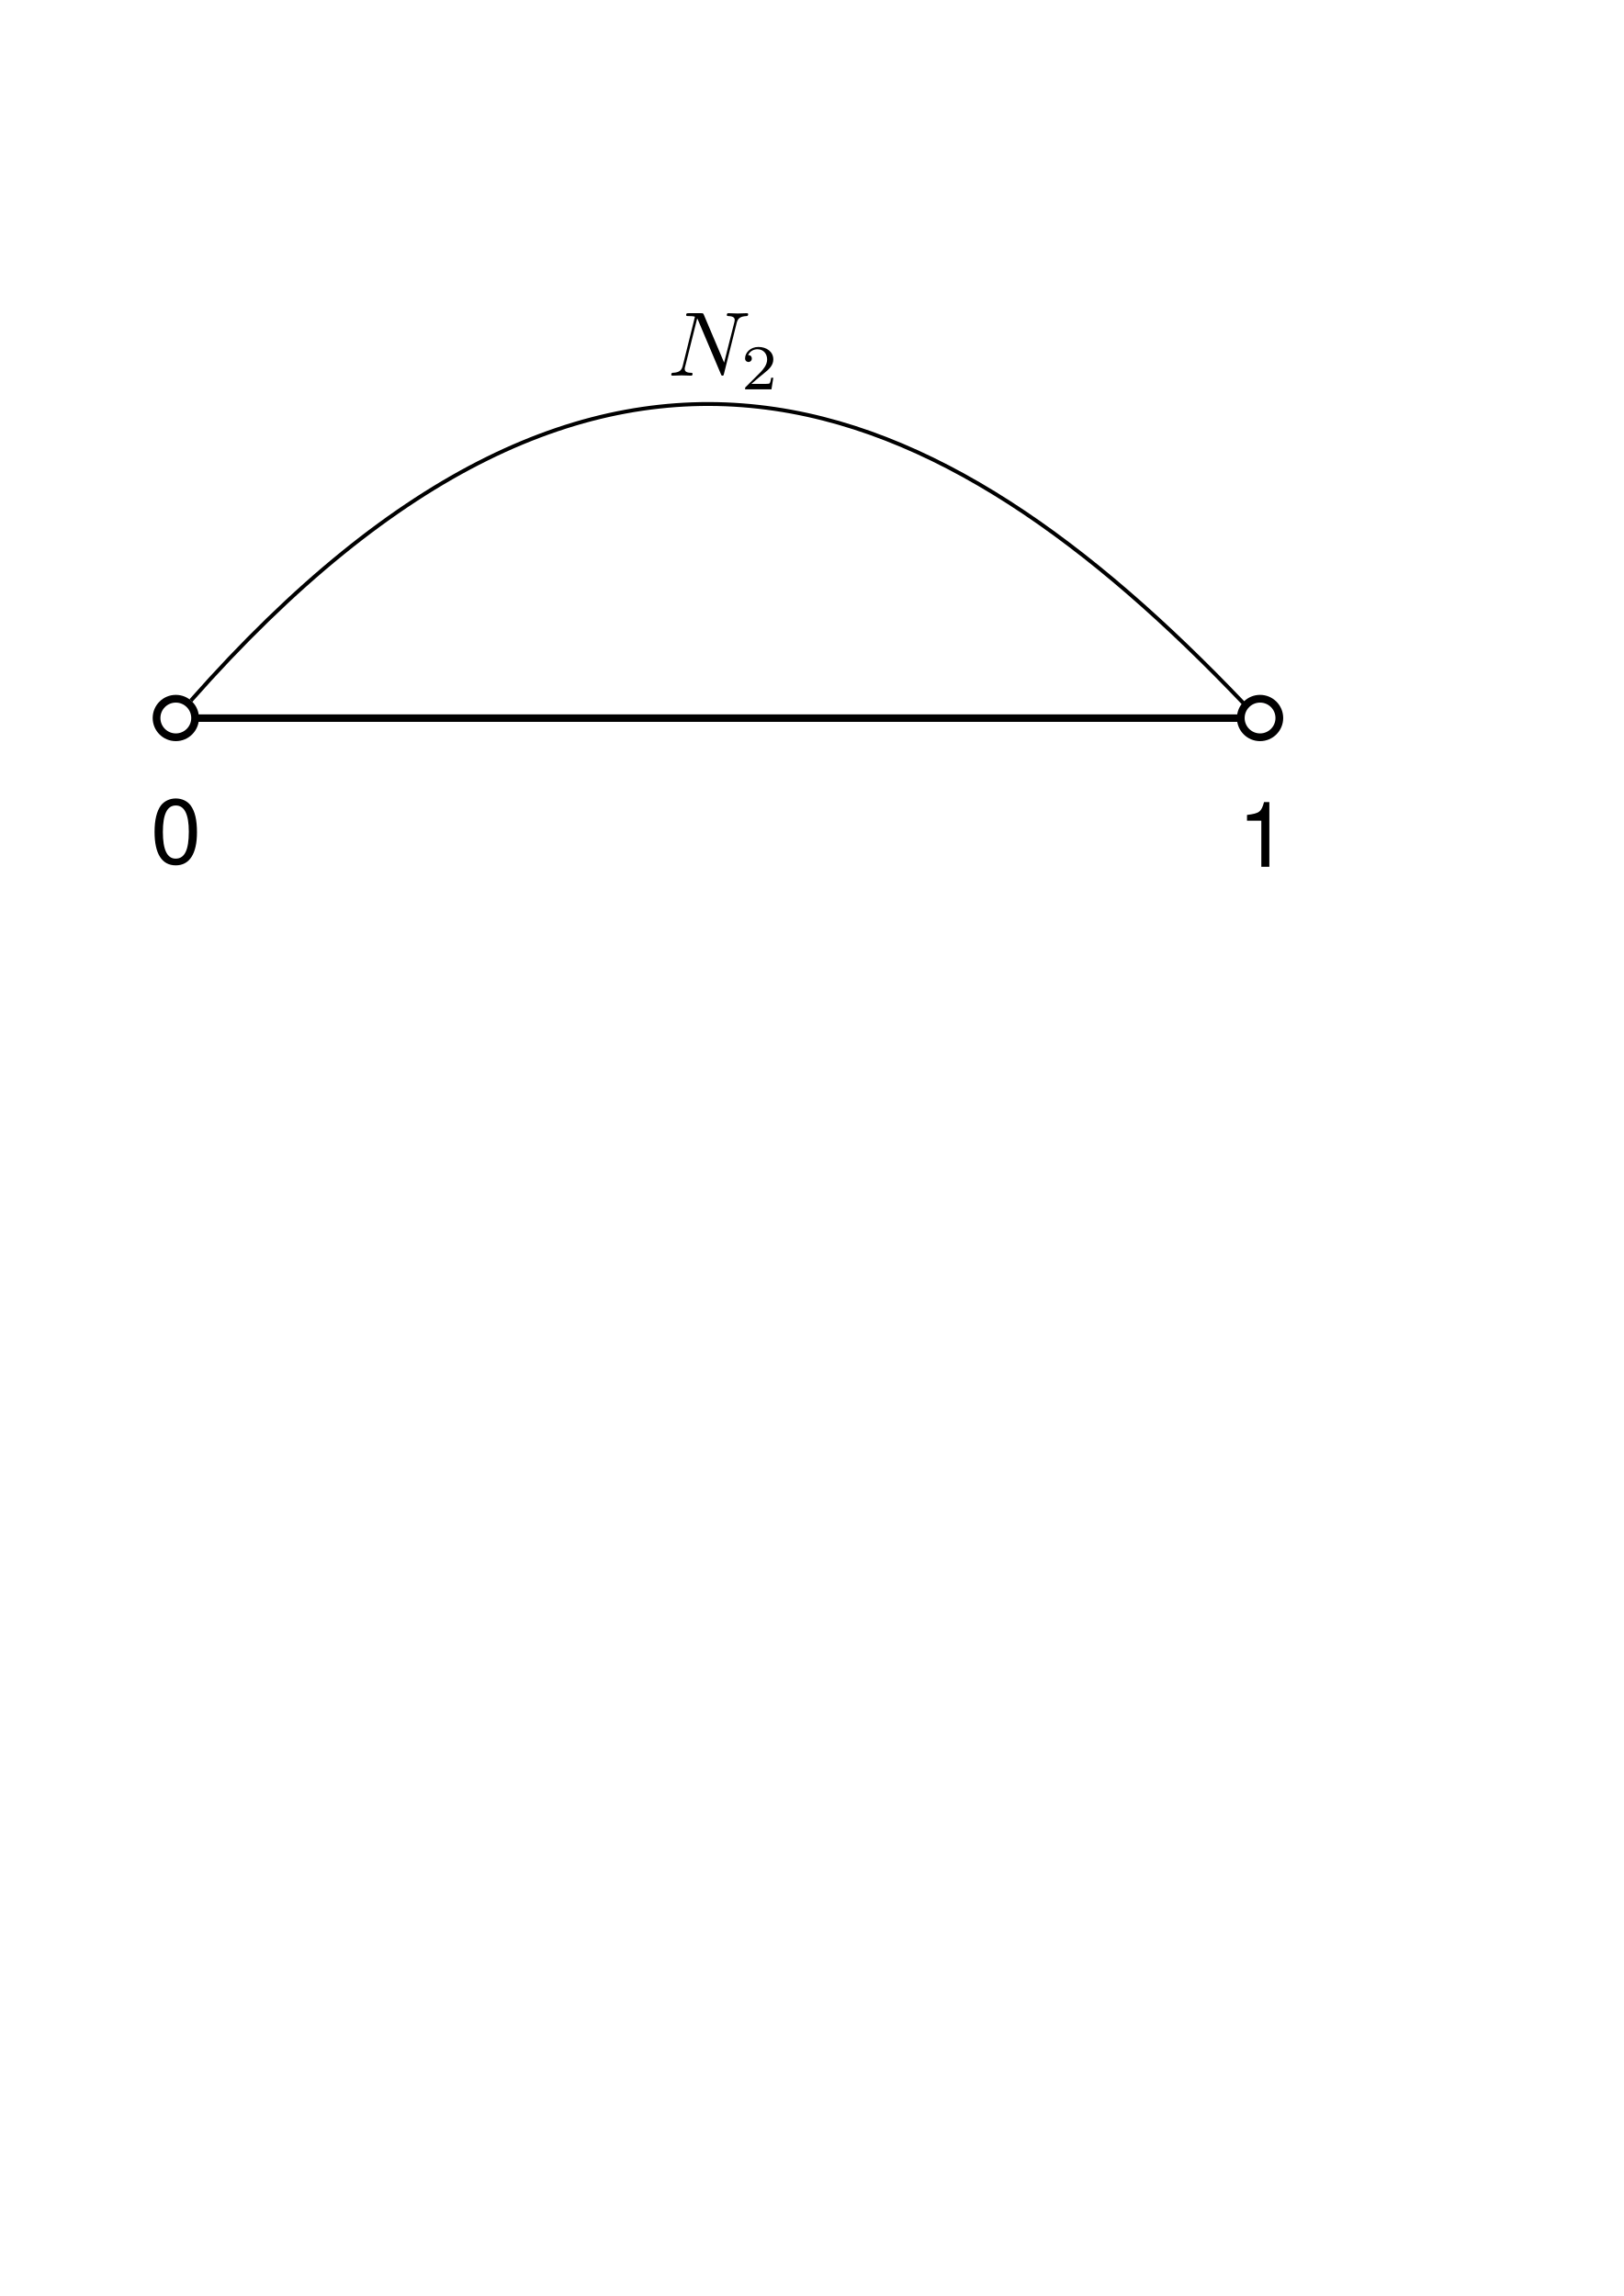
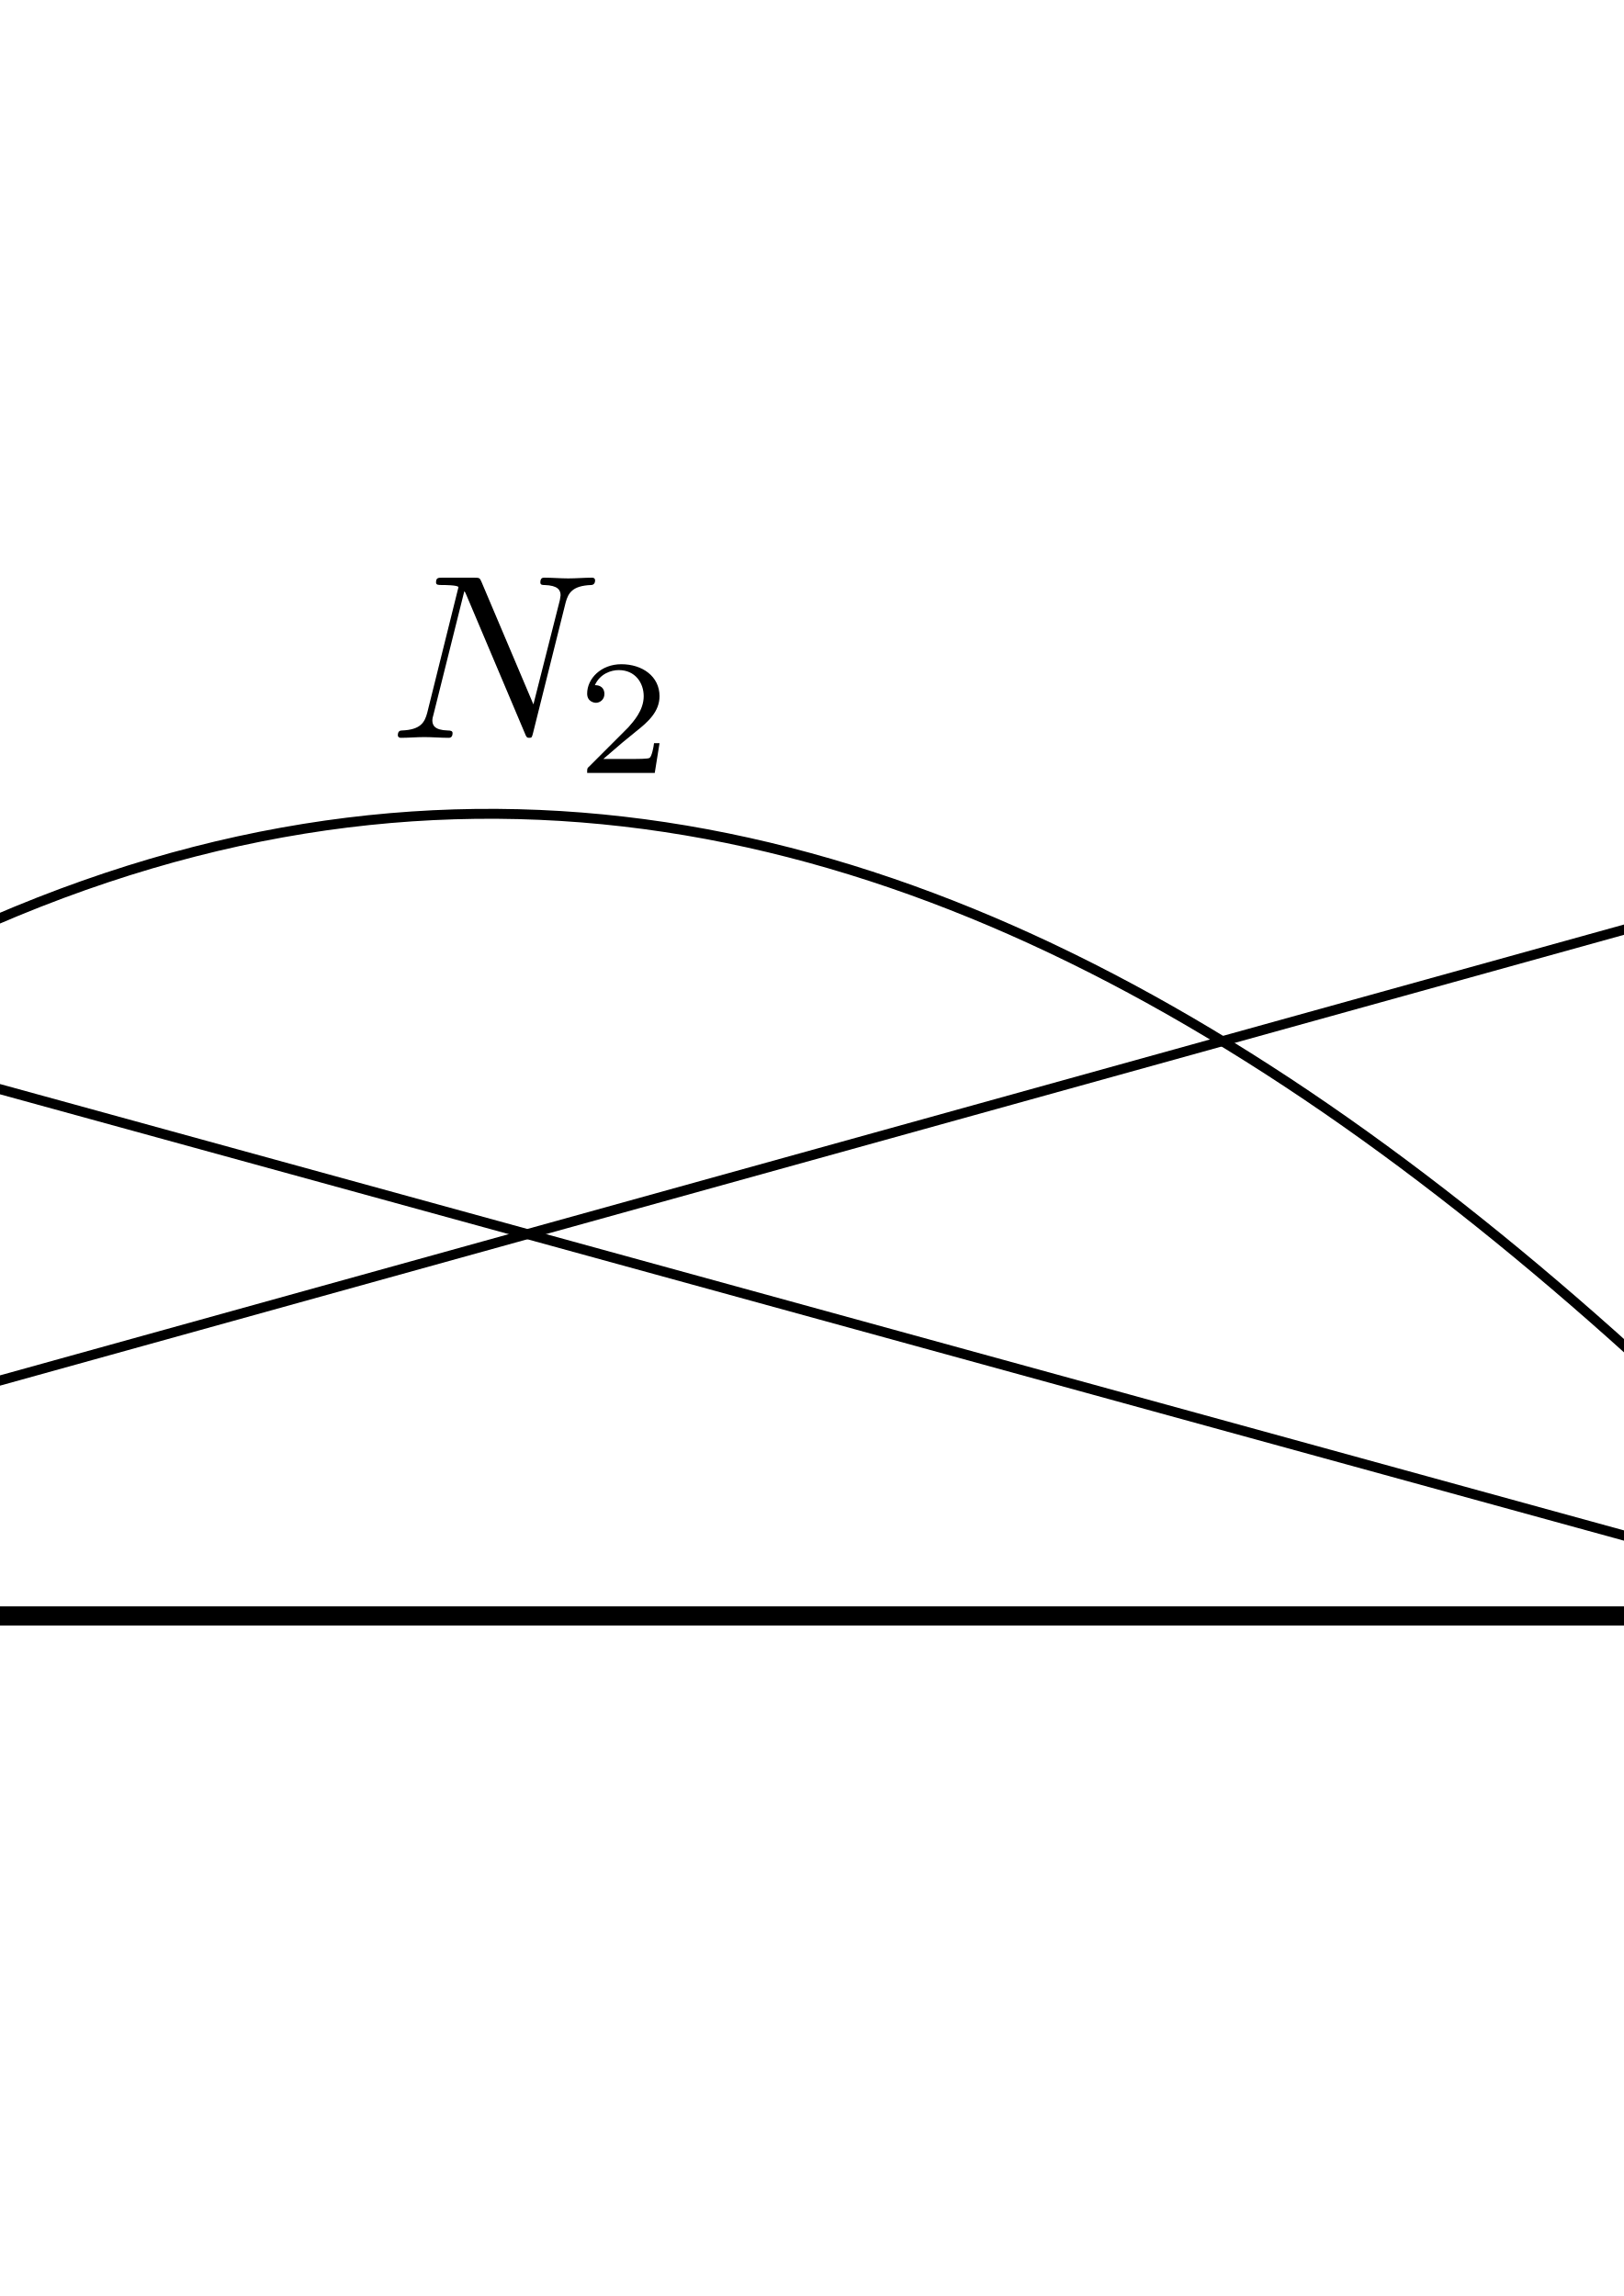
<svg xmlns="http://www.w3.org/2000/svg" xmlns:ns1="http://www.iki.fi/pav/software/textext/" xmlns:xlink="http://www.w3.org/1999/xlink" width="210mm" height="297mm" viewBox="0 0 210 297" version="1.1" id="svg8">
-   <defs id="defs2" />
+   <defs id="defs2">
+     <marker orient="auto" refY="0.0" refX="0.0" id="marker19269" style="overflow:visible;">
+       <path id="path19271" style="fill-rule:evenodd;stroke-width:0.625;stroke-linejoin:round;stroke:#000000;stroke-opacity:1;fill:#000000;fill-opacity:1" d="M 8.719,4.034 L -2.207,0.016 L 8.719,-4.002 C 6.973,-1.63 6.983,1.616 8.719,4.034 z " transform="scale(0.6) rotate(180) translate(0,0)" />
+     </marker>
+     <marker orient="auto" refY="0.0" refX="0.0" id="marker19173" style="overflow:visible;">
+       <path id="path19175" style="fill-rule:evenodd;stroke-width:0.625;stroke-linejoin:round;stroke:#000000;stroke-opacity:1;fill:#000000;fill-opacity:1" d="M 8.719,4.034 L -2.207,0.016 L 8.719,-4.002 C 6.973,-1.63 6.983,1.616 8.719,4.034 z " transform="scale(0.6) rotate(180) translate(0,0)" />
+     </marker>
+     <marker orient="auto" refY="0.0" refX="0.0" id="marker14246" style="overflow:visible">
+       <path id="path14248" style="fill-rule:evenodd;stroke-width:0.625;stroke-linejoin:round;stroke:#000000;stroke-opacity:1;fill:#000000;fill-opacity:1" d="M 8.719,4.034 L -2.207,0.016 L 8.719,-4.002 C 6.973,-1.63 6.983,1.616 8.719,4.034 z " transform="scale(0.6) translate(0,0)" />
+     </marker>
+     <marker style="overflow:visible;" id="marker14168" refX="0.0" refY="0.0" orient="auto">
+       <path transform="scale(0.6) rotate(180) translate(0,0)" d="M 8.719,4.034 L -2.207,0.016 L 8.719,-4.002 C 6.973,-1.63 6.983,1.616 8.719,4.034 z " style="fill-rule:evenodd;stroke-width:0.625;stroke-linejoin:round;stroke:#000000;stroke-opacity:1;fill:#000000;fill-opacity:1" id="path14170" />
+     </marker>
+     <marker style="overflow:visible" id="TriangleOutL" refX="0.0" refY="0.0" orient="auto">
+       <path transform="scale(0.8)" style="fill-rule:evenodd;stroke:#000000;stroke-width:1pt;stroke-opacity:1;fill:#000000;fill-opacity:1" d="M 5.77,0.0 L -2.88,5.0 L -2.88,-5.0 L 5.77,0.0 z " id="path9101" />
+     </marker>
+     <marker style="overflow:visible" id="TriangleOutM" refX="0.0" refY="0.0" orient="auto">
+       <path transform="scale(0.4)" style="fill-rule:evenodd;stroke:#000000;stroke-width:1pt;stroke-opacity:1;fill:#000000;fill-opacity:1" d="M 5.77,0.0 L -2.88,5.0 L -2.88,-5.0 L 5.77,0.0 z " id="path9104" />
+     </marker>
+   </defs>
  <g id="layer1">
-     <circle r="2.493" cy="92.878" cx="22.74" id="path4485" style="opacity:1;fill:none;fill-opacity:1;stroke:#010001;stroke-width:1;stroke-miterlimit:4;stroke-dasharray:none;stroke-dashoffset:0;stroke-opacity:1" />
-     <path id="path4489" d="M 25.446,92.893 H 160.671" style="color:#000000;clip-rule:nonzero;display:inline;overflow:visible;visibility:visible;opacity:1;isolation:auto;mix-blend-mode:normal;color-interpolation:sRGB;color-interpolation-filters:linearRGB;solid-color:#000000;solid-opacity:1;fill:#0000ff;fill-opacity:1;fill-rule:evenodd;stroke:#000000;stroke-width:0.965;stroke-linecap:butt;stroke-linejoin:miter;stroke-miterlimit:4;stroke-dasharray:none;stroke-dashoffset:0;stroke-opacity:1;color-rendering:auto;image-rendering:auto;shape-rendering:auto;text-rendering:auto;enable-background:accumulate" />
-     <circle style="opacity:1;fill:none;fill-opacity:1;stroke:#010001;stroke-width:1;stroke-miterlimit:4;stroke-dasharray:none;stroke-dashoffset:0;stroke-opacity:1" id="circle4491" cx="162.969" cy="92.878" r="2.493" />
-     <g id="g4514" ns1:preamble="/Users/ignathanas/Downloads/preamble (1).tex" ns1:text="0" transform="matrix(1.185992,0,0,1.185992,-245.4974,-48.16955)">
+     <circle r="5.385" cy="208.186" cx="-110.825" id="path4485" style="opacity:1;fill:none;fill-opacity:1;stroke:#010001;stroke-width:2.16;stroke-miterlimit:4;stroke-dasharray:none;stroke-dashoffset:0;stroke-opacity:1" />
+     <path id="path4489" d="m -105.903,209.03 346.732,0" style="color:#000000;clip-rule:nonzero;display:inline;overflow:visible;visibility:visible;opacity:1;isolation:auto;mix-blend-mode:normal;color-interpolation:sRGB;color-interpolation-filters:linearRGB;solid-color:#000000;solid-opacity:1;fill:#0000ff;fill-opacity:1;fill-rule:evenodd;stroke:#000000;stroke-width:2.474;stroke-linecap:butt;stroke-linejoin:miter;stroke-miterlimit:4;stroke-dasharray:none;stroke-dashoffset:0;stroke-opacity:1;color-rendering:auto;image-rendering:auto;shape-rendering:auto;text-rendering:auto;enable-background:accumulate" />
+     <g id="g4514" ns1:preamble="/Users/ignathanas/Downloads/preamble (1).tex" ns1:text="0" transform="matrix(3.041012,0,0,3.041012,-800.632,-165.087)">
      <defs id="defs4507">
        <g id="g4505">
          <symbol id="textext-12000d8a-0" overflow="visible" style="overflow:visible">
            <path id="path4499" d="" style="stroke:none" />
          </symbol>
          <symbol id="textext-12000d8a-1" overflow="visible" style="overflow:visible">
            <path id="path4502" d="m 2.734,-7.062 c -0.656,0 -1.25,0.281 -1.625,0.766 -0.453,0.625 -0.688,1.578 -0.688,2.875 0,2.391 0.797,3.656 2.312,3.656 1.5,0 2.312,-1.266 2.312,-3.594 0,-1.375 -0.219,-2.297 -0.688,-2.938 C 4,-6.781 3.406,-7.062 2.734,-7.062 Z m 0,0.766 c 0.953,0 1.422,0.969 1.422,2.859 0,2 -0.453,2.938 -1.438,2.938 -0.922,0 -1.391,-0.969 -1.391,-2.906 0,-1.938 0.469,-2.891 1.406,-2.891 z m 0,0" style="stroke:none" />
          </symbol>
        </g>
      </defs>
      <g id="textext-12000d8a-2">
        <g id="g4511" style="fill:#000000;fill-opacity:1">
          <use id="use4509" y="134.765" x="223.432" xlink:href="#textext-12000d8a-1" width="100%" height="100%" />
        </g>
      </g>
    </g>
-     <g ns1:text="1" ns1:preamble="/Users/ignathanas/Downloads/preamble (1).tex" transform="matrix(1.185992,0,0,1.185992,-104.9136,-47.70504)" id="g4585">
+     <g ns1:text="1" ns1:preamble="/Users/ignathanas/Downloads/preamble (1).tex" transform="matrix(3.041012,0,0,3.041012,-440.1599,-163.8959)" id="g4585">
      <defs id="defs4578">
        <g id="g4576">
          <symbol style="overflow:visible" overflow="visible" id="textext-aebf91a3-0">
            <path style="stroke:none" d="" id="path4570" />
          </symbol>
          <symbol style="overflow:visible" overflow="visible" id="textext-aebf91a3-1">
-             <path style="stroke:none" d="M 2.578,-5.031 V 0 h 0.875 V -7.062 H 2.875 c -0.297,1.078 -0.5,1.234 -1.859,1.406 v 0.625 z m 0,0" id="path4573" />
+             <path style="stroke:none" d="m 2.578,-5.031 0,5.031 0.875,0 0,-7.062 -0.578,0 c -0.297,1.078 -0.5,1.234 -1.859,1.406 l 0,0.625 z m 0,0" id="path4573" />
          </symbol>
        </g>
      </defs>
      <g id="textext-aebf91a3-2">
        <g style="fill:#000000;fill-opacity:1" id="g4582">
          <use height="100%" width="100%" xlink:href="#textext-aebf91a3-1" x="223.432" y="134.765" id="use4580" />
        </g>
      </g>
    </g>
-     <path style="color:#000000;clip-rule:nonzero;display:inline;overflow:visible;visibility:visible;opacity:1;isolation:auto;mix-blend-mode:normal;color-interpolation:sRGB;color-interpolation-filters:linearRGB;solid-color:#000000;solid-opacity:1;fill:none;fill-opacity:1;fill-rule:evenodd;stroke:#000000;stroke-width:0.5;stroke-linecap:butt;stroke-linejoin:miter;stroke-miterlimit:4;stroke-dasharray:none;stroke-dashoffset:0;stroke-opacity:1;color-rendering:auto;image-rendering:auto;shape-rendering:auto;text-rendering:auto;enable-background:accumulate" d="M 24.69,90.625 C 78.177,30.063 121.519,49.719 160.86,91.003" id="path8227" />
-     <g id="g8281" transform="matrix(1.185992,0,0,1.185992,-178.6373,-111.2369)" ns1:preamble="/Users/ignathanas/Downloads/preamble (1).tex" ns1:text="$N_2$">
+     <path style="color:#000000;clip-rule:nonzero;display:inline;overflow:visible;visibility:visible;opacity:1;isolation:auto;mix-blend-mode:normal;color-interpolation:sRGB;color-interpolation-filters:linearRGB;solid-color:#000000;solid-opacity:1;fill:none;fill-opacity:1;fill-rule:evenodd;stroke:#000000;stroke-width:1.282;stroke-linecap:butt;stroke-linejoin:miter;stroke-miterlimit:4;stroke-dasharray:none;stroke-dashoffset:0;stroke-opacity:1;color-rendering:auto;image-rendering:auto;shape-rendering:auto;text-rendering:auto;enable-background:accumulate" d="M -107.841,203.215 C 29.304,47.928 141.043,99.336 241.918,205.192" id="path8227" />
+     <g id="g8281" transform="matrix(3.041012,0,0,3.041012,-629.1955,-314.3809)" ns1:preamble="/Users/ignathanas/Downloads/preamble (1).tex" ns1:text="$N_2$">
      <defs id="defs8270">
        <g id="g8268">
          <symbol id="textext-23c419b7-0" overflow="visible" style="overflow:visible">
            <path id="path8256" d="" style="stroke:none" />
          </symbol>
          <symbol id="textext-23c419b7-1" overflow="visible" style="overflow:visible">
-             <path id="path8259" d="M 7.531,-5.766 C 7.641,-6.156 7.812,-6.469 8.609,-6.5 c 0.047,0 0.172,-0.016 0.172,-0.203 0,0 0,-0.109 -0.125,-0.109 -0.328,0 -0.688,0.031 -1.016,0.031 -0.328,0 -0.688,-0.031 -1.016,-0.031 -0.062,0 -0.172,0 -0.172,0.203 C 6.453,-6.5 6.547,-6.5 6.625,-6.5 c 0.578,0.016 0.688,0.219 0.688,0.438 0,0.031 -0.031,0.188 -0.031,0.203 l -1.125,4.438 L 3.953,-6.625 C 3.875,-6.797 3.875,-6.812 3.641,-6.812 h -1.344 c -0.188,0 -0.281,0 -0.281,0.203 0,0.109 0.094,0.109 0.281,0.109 0.047,0 0.672,0 0.672,0.094 L 1.641,-1.062 c -0.109,0.406 -0.281,0.719 -1.078,0.75 -0.062,0 -0.172,0.016 -0.172,0.203 0,0.062 0.047,0.109 0.125,0.109 0.328,0 0.672,-0.031 1,-0.031 C 1.859,-0.031 2.219,0 2.547,0 2.594,0 2.719,0 2.719,-0.203 2.719,-0.297 2.625,-0.312 2.516,-0.312 1.938,-0.328 1.859,-0.547 1.859,-0.75 c 0,-0.062 0.016,-0.125 0.047,-0.234 l 1.312,-5.25 C 3.266,-6.188 3.266,-6.156 3.312,-6.062 l 2.484,5.875 C 5.859,-0.016 5.891,0 5.984,0 6.094,0 6.094,-0.031 6.141,-0.203 Z m 0,0" style="stroke:none" />
+             <path id="path8259" d="M 7.531,-5.766 C 7.641,-6.156 7.812,-6.469 8.609,-6.5 c 0.047,0 0.172,-0.016 0.172,-0.203 0,0 0,-0.109 -0.125,-0.109 -0.328,0 -0.688,0.031 -1.016,0.031 -0.328,0 -0.688,-0.031 -1.016,-0.031 -0.062,0 -0.172,0 -0.172,0.203 C 6.453,-6.5 6.547,-6.5 6.625,-6.5 c 0.578,0.016 0.688,0.219 0.688,0.438 0,0.031 -0.031,0.188 -0.031,0.203 l -1.125,4.438 L 3.953,-6.625 C 3.875,-6.797 3.875,-6.812 3.641,-6.812 l -1.344,0 c -0.188,0 -0.281,0 -0.281,0.203 0,0.109 0.094,0.109 0.281,0.109 0.047,0 0.672,0 0.672,0.094 L 1.641,-1.062 c -0.109,0.406 -0.281,0.719 -1.078,0.75 -0.062,0 -0.172,0.016 -0.172,0.203 0,0.062 0.047,0.109 0.125,0.109 0.328,0 0.672,-0.031 1,-0.031 C 1.859,-0.031 2.219,0 2.547,0 2.594,0 2.719,0 2.719,-0.203 2.719,-0.297 2.625,-0.312 2.516,-0.312 1.938,-0.328 1.859,-0.547 1.859,-0.75 c 0,-0.062 0.016,-0.125 0.047,-0.234 l 1.312,-5.25 C 3.266,-6.188 3.266,-6.156 3.312,-6.062 l 2.484,5.875 C 5.859,-0.016 5.891,0 5.984,0 6.094,0 6.094,-0.031 6.141,-0.203 Z m 0,0" style="stroke:none" />
          </symbol>
          <symbol id="textext-23c419b7-2" overflow="visible" style="overflow:visible">
            <path id="path8262" d="" style="stroke:none" />
          </symbol>
          <symbol id="textext-23c419b7-3" overflow="visible" style="overflow:visible">
-             <path id="path8265" d="M 3.516,-1.266 H 3.281 c -0.016,0.156 -0.094,0.562 -0.188,0.625 C 3.047,-0.594 2.516,-0.594 2.406,-0.594 H 1.125 c 0.734,-0.641 0.984,-0.844 1.391,-1.172 0.516,-0.406 1,-0.844 1,-1.5 0,-0.844 -0.734,-1.359 -1.625,-1.359 -0.859,0 -1.453,0.609 -1.453,1.25 0,0.344 0.297,0.391 0.375,0.391 0.156,0 0.359,-0.125 0.359,-0.375 0,-0.125 -0.047,-0.375 -0.406,-0.375 C 0.984,-4.219 1.453,-4.375 1.781,-4.375 c 0.703,0 1.062,0.547 1.062,1.109 0,0.609 -0.438,1.078 -0.656,1.328 L 0.516,-0.266 C 0.438,-0.203 0.438,-0.188 0.438,0 h 2.875 z m 0,0" style="stroke:none" />
+             <path id="path8265" d="m 3.516,-1.266 -0.234,0 c -0.016,0.156 -0.094,0.562 -0.188,0.625 -0.047,0.047 -0.578,0.047 -0.688,0.047 l -1.281,0 c 0.734,-0.641 0.984,-0.844 1.391,-1.172 0.516,-0.406 1,-0.844 1,-1.5 0,-0.844 -0.734,-1.359 -1.625,-1.359 -0.859,0 -1.453,0.609 -1.453,1.25 0,0.344 0.297,0.391 0.375,0.391 0.156,0 0.359,-0.125 0.359,-0.375 0,-0.125 -0.047,-0.375 -0.406,-0.375 C 0.984,-4.219 1.453,-4.375 1.781,-4.375 c 0.703,0 1.062,0.547 1.062,1.109 0,0.609 -0.438,1.078 -0.656,1.328 L 0.516,-0.266 C 0.438,-0.203 0.438,-0.188 0.438,0 l 2.875,0 z m 0,0" style="stroke:none" />
          </symbol>
        </g>
      </defs>
      <g id="textext-23c419b7-4">
        <g id="g8274" style="fill:#000000;fill-opacity:1">
          <use id="use8272" y="134.765" x="223.432" xlink:href="#textext-23c419b7-1" width="100%" height="100%" />
        </g>
        <g id="g8278" style="fill:#000000;fill-opacity:1">
          <use id="use8276" y="136.259" x="231.437" xlink:href="#textext-23c419b7-3" width="100%" height="100%" />
        </g>
      </g>
    </g>
+     <g ns1:text="$N_0$" ns1:preamble="/Users/ignathanas/Downloads/preamble (1).tex" transform="matrix(3.041012,0,0,3.041012,-800.0679,-312.3532)" id="g4694">
+       <defs id="defs4683">
+         <g id="g4681">
+           <symbol style="overflow:visible" overflow="visible" id="textext-271997cd-0">
+             <path style="stroke:none" d="" id="path4669" />
+           </symbol>
+           <symbol style="overflow:visible" overflow="visible" id="textext-271997cd-1">
+             <path style="stroke:none" d="M 7.531,-5.766 C 7.641,-6.156 7.812,-6.469 8.609,-6.5 c 0.047,0 0.172,-0.016 0.172,-0.203 0,0 0,-0.109 -0.125,-0.109 -0.328,0 -0.688,0.031 -1.016,0.031 -0.328,0 -0.688,-0.031 -1.016,-0.031 -0.062,0 -0.172,0 -0.172,0.203 C 6.453,-6.5 6.547,-6.5 6.625,-6.5 c 0.578,0.016 0.688,0.219 0.688,0.438 0,0.031 -0.031,0.188 -0.031,0.203 l -1.125,4.438 L 3.953,-6.625 C 3.875,-6.797 3.875,-6.812 3.641,-6.812 l -1.344,0 c -0.188,0 -0.281,0 -0.281,0.203 0,0.109 0.094,0.109 0.281,0.109 0.047,0 0.672,0 0.672,0.094 L 1.641,-1.062 c -0.109,0.406 -0.281,0.719 -1.078,0.75 -0.062,0 -0.172,0.016 -0.172,0.203 0,0.062 0.047,0.109 0.125,0.109 0.328,0 0.672,-0.031 1,-0.031 C 1.859,-0.031 2.219,0 2.547,0 2.594,0 2.719,0 2.719,-0.203 2.719,-0.297 2.625,-0.312 2.516,-0.312 1.938,-0.328 1.859,-0.547 1.859,-0.75 c 0,-0.062 0.016,-0.125 0.047,-0.234 l 1.312,-5.25 C 3.266,-6.188 3.266,-6.156 3.312,-6.062 l 2.484,5.875 C 5.859,-0.016 5.891,0 5.984,0 6.094,0 6.094,-0.031 6.141,-0.203 Z m 0,0" id="path4672" />
+           </symbol>
+           <symbol style="overflow:visible" overflow="visible" id="textext-271997cd-2">
+             <path style="stroke:none" d="" id="path4675" />
+           </symbol>
+           <symbol style="overflow:visible" overflow="visible" id="textext-271997cd-3">
+             <path style="stroke:none" d="M 3.594,-2.219 C 3.594,-2.984 3.5,-3.547 3.188,-4.031 2.969,-4.344 2.531,-4.625 1.984,-4.625 c -1.625,0 -1.625,1.906 -1.625,2.406 0,0.5 0,2.359 1.625,2.359 1.609,0 1.609,-1.859 1.609,-2.359 z M 1.984,-0.062 c -0.328,0 -0.75,-0.188 -0.891,-0.75 C 1,-1.219 1,-1.797 1,-2.312 1,-2.828 1,-3.359 1.094,-3.734 1.25,-4.281 1.688,-4.438 1.984,-4.438 c 0.375,0 0.734,0.234 0.859,0.641 0.109,0.375 0.125,0.875 0.125,1.484 0,0.516 0,1.031 -0.094,1.469 -0.141,0.641 -0.609,0.781 -0.891,0.781 z m 0,0" id="path4678" />
+           </symbol>
+         </g>
+       </defs>
+       <g id="textext-271997cd-4">
+         <g style="fill:#000000;fill-opacity:1" id="g4687">
+           <use height="100%" width="100%" xlink:href="#textext-271997cd-1" x="223.432" y="134.765" id="use4685" />
+         </g>
+         <g style="fill:#000000;fill-opacity:1" id="g4691">
+           <use height="100%" width="100%" xlink:href="#textext-271997cd-3" x="231.437" y="136.259" id="use4689" />
+         </g>
+       </g>
+     </g>
+     <g id="g4843" transform="matrix(3.041012,0,0,3.041012,-457.1748,-311.9655)" ns1:preamble="/Users/ignathanas/Downloads/preamble (1).tex" ns1:text="$N_1$">
+       <defs id="defs4832">
+         <g id="g4830">
+           <symbol id="textext-437e4bc1-0" overflow="visible" style="overflow:visible">
+             <path id="path4818" d="" style="stroke:none" />
+           </symbol>
+           <symbol id="textext-437e4bc1-1" overflow="visible" style="overflow:visible">
+             <path id="path4821" d="M 7.531,-5.766 C 7.641,-6.156 7.812,-6.469 8.609,-6.5 c 0.047,0 0.172,-0.016 0.172,-0.203 0,0 0,-0.109 -0.125,-0.109 -0.328,0 -0.688,0.031 -1.016,0.031 -0.328,0 -0.688,-0.031 -1.016,-0.031 -0.062,0 -0.172,0 -0.172,0.203 C 6.453,-6.5 6.547,-6.5 6.625,-6.5 c 0.578,0.016 0.688,0.219 0.688,0.438 0,0.031 -0.031,0.188 -0.031,0.203 l -1.125,4.438 L 3.953,-6.625 C 3.875,-6.797 3.875,-6.812 3.641,-6.812 l -1.344,0 c -0.188,0 -0.281,0 -0.281,0.203 0,0.109 0.094,0.109 0.281,0.109 0.047,0 0.672,0 0.672,0.094 L 1.641,-1.062 c -0.109,0.406 -0.281,0.719 -1.078,0.75 -0.062,0 -0.172,0.016 -0.172,0.203 0,0.062 0.047,0.109 0.125,0.109 0.328,0 0.672,-0.031 1,-0.031 C 1.859,-0.031 2.219,0 2.547,0 2.594,0 2.719,0 2.719,-0.203 2.719,-0.297 2.625,-0.312 2.516,-0.312 1.938,-0.328 1.859,-0.547 1.859,-0.75 c 0,-0.062 0.016,-0.125 0.047,-0.234 l 1.312,-5.25 C 3.266,-6.188 3.266,-6.156 3.312,-6.062 l 2.484,5.875 C 5.859,-0.016 5.891,0 5.984,0 6.094,0 6.094,-0.031 6.141,-0.203 Z m 0,0" style="stroke:none" />
+           </symbol>
+           <symbol id="textext-437e4bc1-2" overflow="visible" style="overflow:visible">
+             <path id="path4824" d="" style="stroke:none" />
+           </symbol>
+           <symbol id="textext-437e4bc1-3" overflow="visible" style="overflow:visible">
+             <path id="path4827" d="m 2.328,-4.438 c 0,-0.188 0,-0.188 -0.203,-0.188 -0.453,0.438 -1.078,0.438 -1.359,0.438 l 0,0.25 c 0.156,0 0.625,0 1,-0.188 l 0,3.547 c 0,0.234 0,0.328 -0.688,0.328 l -0.266,0 0,0.25 c 0.125,0 0.984,-0.031 1.234,-0.031 0.219,0 1.094,0.031 1.25,0.031 l 0,-0.25 -0.266,0 c -0.703,0 -0.703,-0.094 -0.703,-0.328 z m 0,0" style="stroke:none" />
+           </symbol>
+         </g>
+       </defs>
+       <g id="textext-437e4bc1-4">
+         <g id="g4836" style="fill:#000000;fill-opacity:1">
+           <use id="use4834" y="134.765" x="223.432" xlink:href="#textext-437e4bc1-1" width="100%" height="100%" />
+         </g>
+         <g id="g4840" style="fill:#000000;fill-opacity:1">
+           <use id="use4838" y="136.259" x="231.437" xlink:href="#textext-437e4bc1-3" width="100%" height="100%" />
+         </g>
+       </g>
+     </g>
+     <path style="color:#000000;clip-rule:nonzero;display:inline;overflow:visible;visibility:visible;opacity:1;isolation:auto;mix-blend-mode:normal;color-interpolation:sRGB;color-interpolation-filters:linearRGB;solid-color:#000000;solid-opacity:1;fill:#0000ff;fill-opacity:1;fill-rule:evenodd;stroke:#000000;stroke-width:1.282;stroke-linecap:butt;stroke-linejoin:miter;stroke-miterlimit:4;stroke-dasharray:none;stroke-dashoffset:0;stroke-opacity:1;color-rendering:auto;image-rendering:auto;shape-rendering:auto;text-rendering:auto;enable-background:accumulate" d="m -111.438,110.255 352.547,96.917" id="path31136" />
+     <path style="color:#000000;clip-rule:nonzero;display:inline;overflow:visible;visibility:visible;opacity:1;isolation:auto;mix-blend-mode:normal;color-interpolation:sRGB;color-interpolation-filters:linearRGB;solid-color:#000000;solid-opacity:1;fill:#0000ff;fill-opacity:1;fill-rule:evenodd;stroke:#000000;stroke-width:1.282;stroke-linecap:butt;stroke-linejoin:miter;stroke-miterlimit:4;stroke-dasharray:none;stroke-dashoffset:0;stroke-opacity:1;color-rendering:auto;image-rendering:auto;shape-rendering:auto;text-rendering:auto;enable-background:accumulate" d="m -105.623,207.903 352.547,-97.886" id="path31138" />
+     <circle style="opacity:1;fill:none;fill-opacity:1;stroke:#010001;stroke-width:2.16;stroke-miterlimit:4;stroke-dasharray:none;stroke-dashoffset:0;stroke-opacity:1" id="circle53303" cx="246.287" cy="209.597" r="5.385" />
  </g>
</svg>
